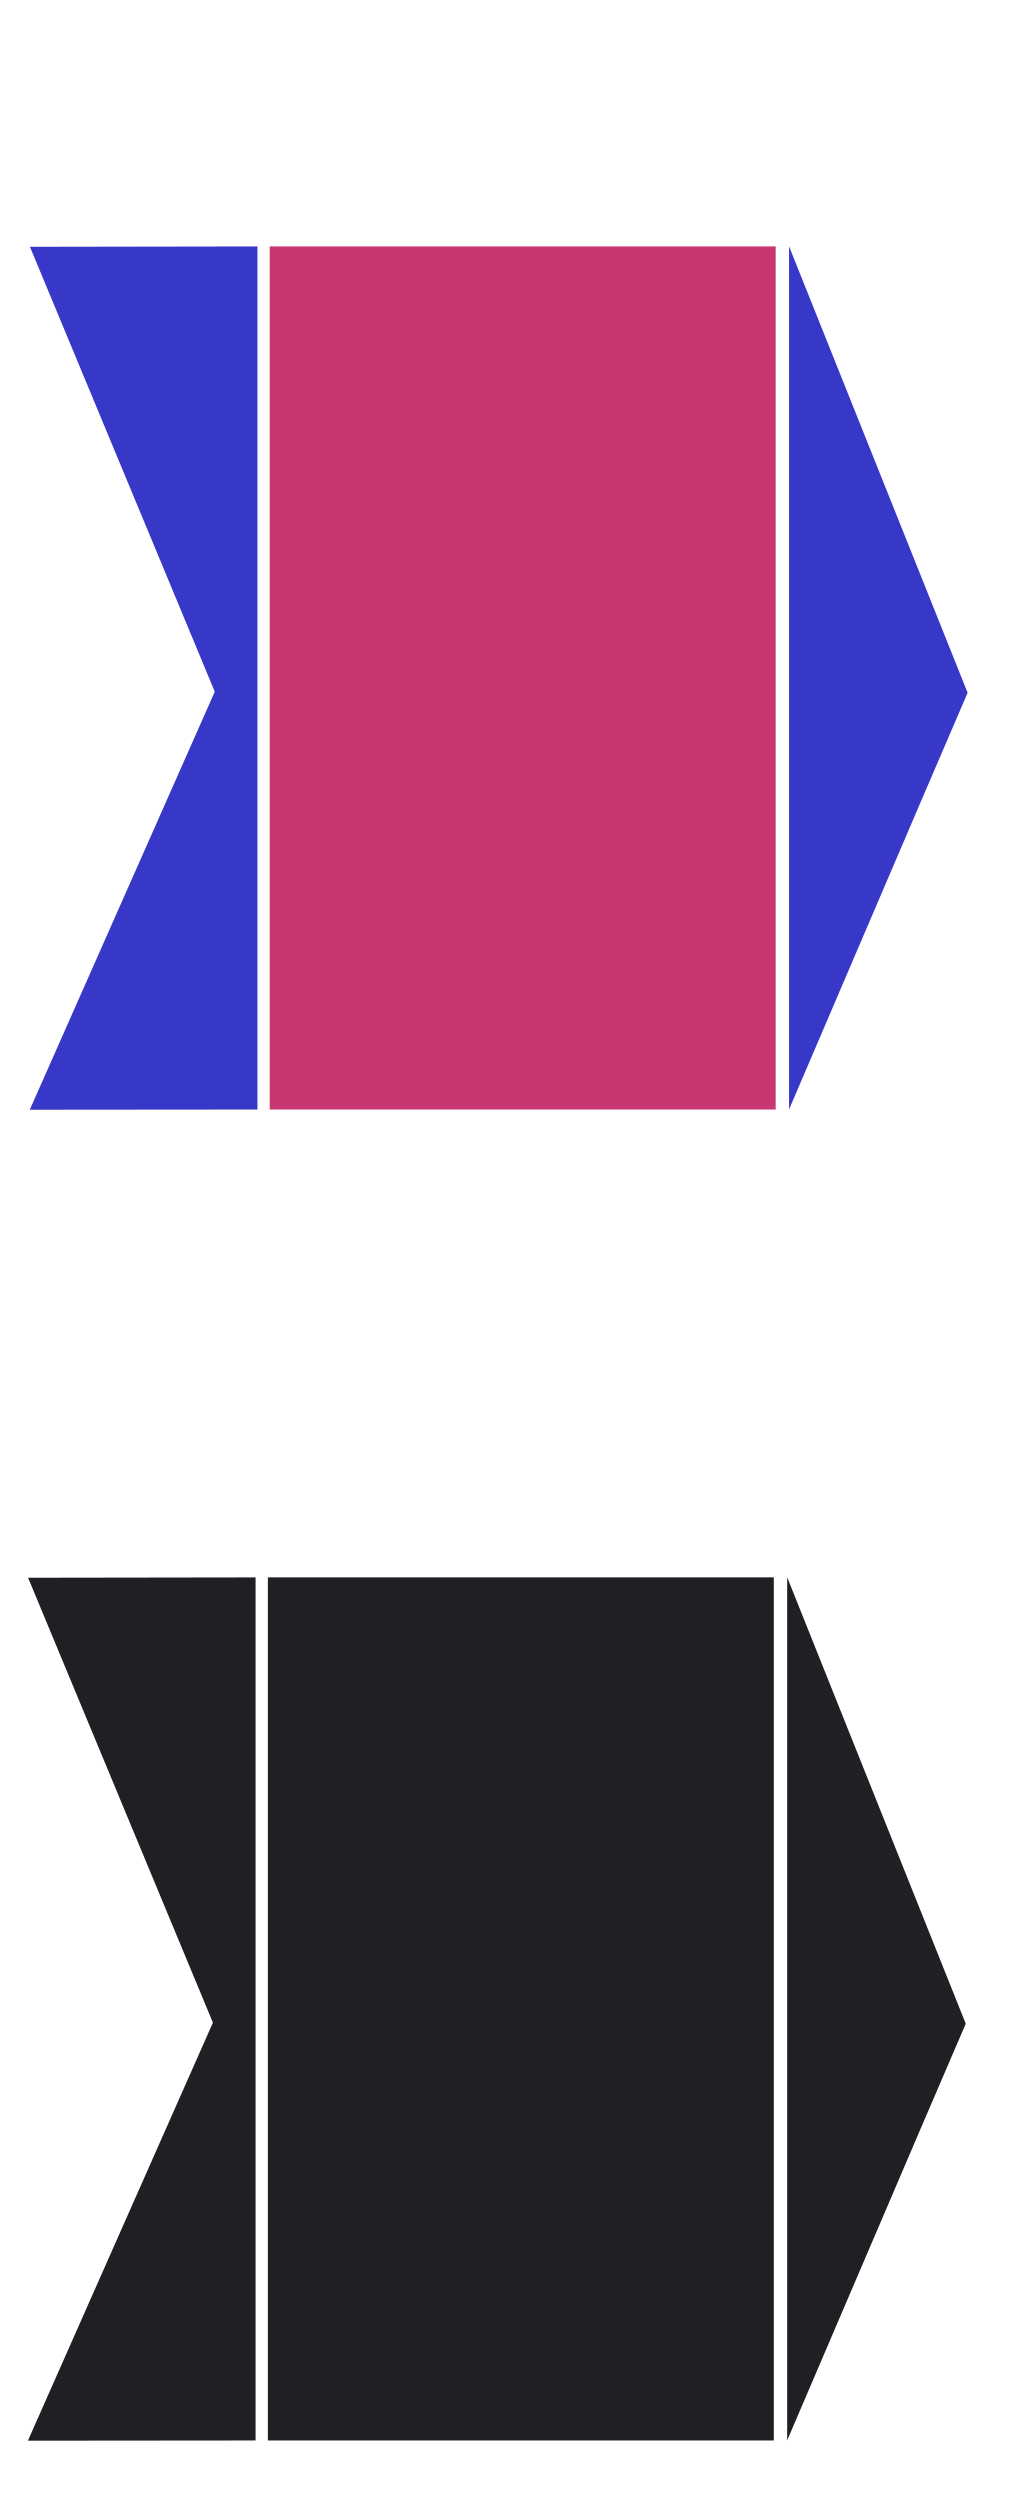
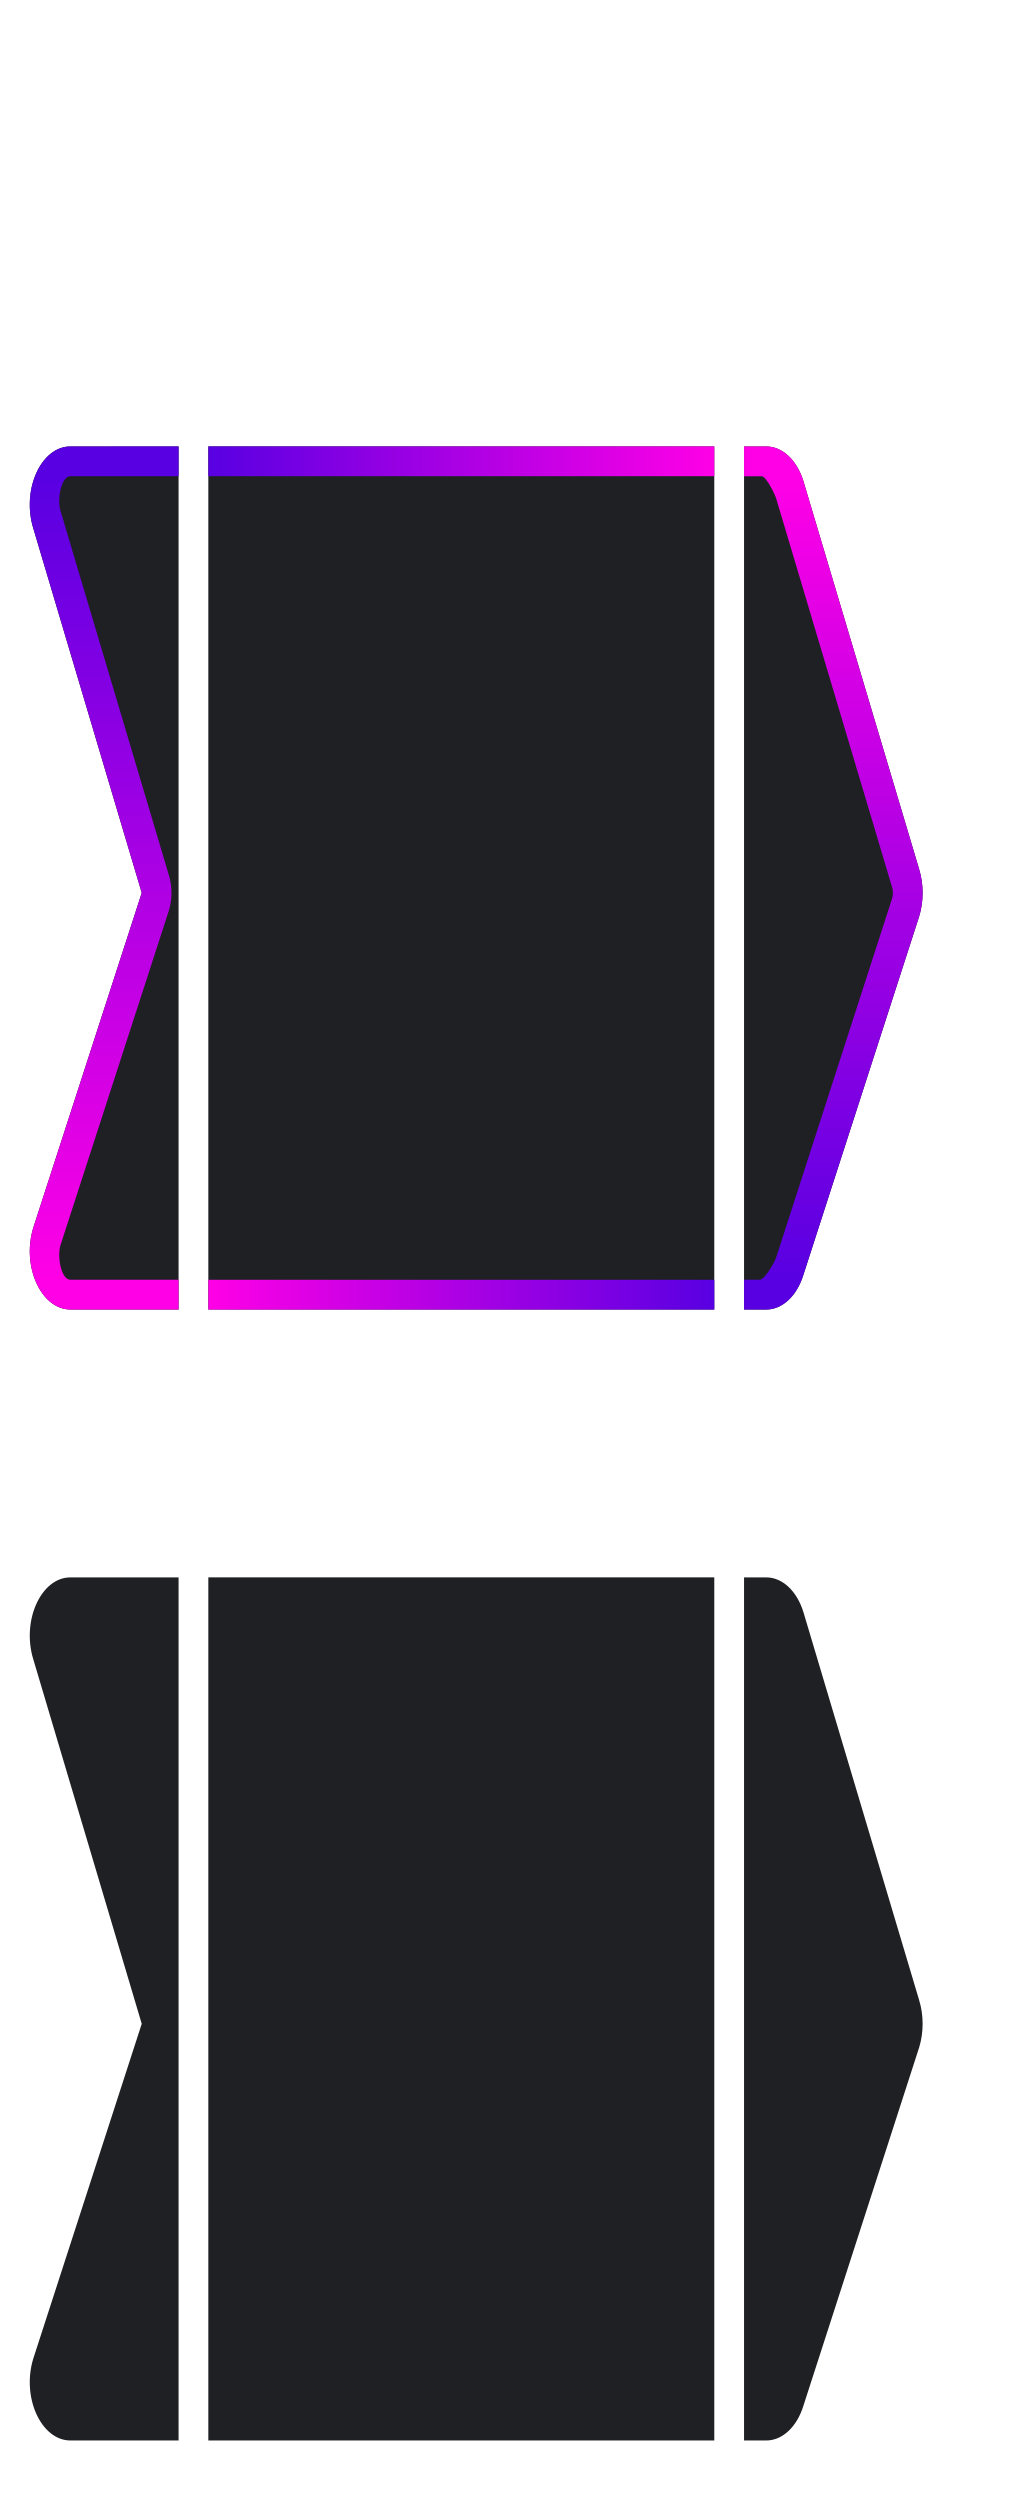
- <svg xmlns="http://www.w3.org/2000/svg" viewBox="0 0 34 84" version="1.1" id="svg6" width="34" height="84" xml:space="preserve">
+ <svg xmlns="http://www.w3.org/2000/svg" xmlns:xlink="http://www.w3.org/1999/xlink" viewBox="0 0 34 84" version="1.1" id="svg6" width="34" height="84" xml:space="preserve">
  <defs id="defs3051">
    <style type="text/css" id="current-color-scheme">
      .ColorScheme-Text {
        color:#eff0f1;
      }
      
      .ColorScheme-Background {
        color:#0c0c0c;
      }</style>
+     <linearGradient id="linearGradient925">
+       <stop id="stop920" style="stop-color:#5800e2;stop-opacity:1" offset="0" />
+       <stop id="stop922" style="stop-color:#ff00e6;stop-opacity:1" offset="1" />
+     </linearGradient>
+     <linearGradient xlink:href="#linearGradient991" gradientUnits="userSpaceOnUse" gradientTransform="translate(364.983,-121.3886)" y2="39.016" y1="39.016" x2="82" x1="26" id="linearGradient1016" />
+     <linearGradient id="linearGradient991">
+       <stop offset="0" style="stop-color:#a22f66;stop-opacity:1" id="stop987" />
+       <stop offset="1" style="stop-color:#1b77a0;stop-opacity:1" id="stop989" />
+     </linearGradient>
+     <linearGradient xlink:href="#linearGradient925" gradientUnits="userSpaceOnUse" y2="363.36" y1="269.36" x2="407" x1="407" id="linearGradient908" />
+     <linearGradient xlink:href="#linearGradient925" gradientUnits="userSpaceOnUse" y2="363.362" y1="363.362" x2="126.998" x1="32.998" id="linearGradient910" />
+     <linearGradient xlink:href="#linearGradient925" gradientUnits="userSpaceOnUse" y2="363.36" y1="269.36" x2="218" x1="218" id="linearGradient914" />
+     <linearGradient xlink:href="#linearGradient925" gradientUnits="userSpaceOnUse" y2="358.362" y1="358.362" x2="126.998" x1="32.998" id="linearGradient916" />
+     <linearGradient xlink:href="#linearGradient925" gradientUnits="userSpaceOnUse" y2="432.36" y1="432.36" x2="363" x1="269" id="linearGradient920" />
+     <linearGradient xlink:href="#linearGradient925" gradientUnits="userSpaceOnUse" y2="358.36" y1="358.36" x2="127" x1="33" id="linearGradient922" />
+     <linearGradient xlink:href="#linearGradient925" gradientUnits="userSpaceOnUse" y2="227.36" y1="227.36" x2="370" x1="276" id="linearGradient932" />
+     <linearGradient xlink:href="#linearGradient925" gradientUnits="userSpaceOnUse" y2="362.36" y1="362.36" x2="127" x1="33" id="linearGradient934" />
+     <linearGradient xlink:href="#linearGradient925" gradientUnits="userSpaceOnUse" y2="226.36" y1="226.36" x2="370" x1="276" id="linearGradient936" />
+     <linearGradient xlink:href="#linearGradient925" id="linearGradient1037" x1="48" y1="19.938" x2="48" y2="1.375" gradientUnits="userSpaceOnUse" />
+     <linearGradient xlink:href="#linearGradient925" id="linearGradient1049" x1="31" y1="-26.969" x2="48" y2="-26.969" gradientUnits="userSpaceOnUse" />
+     <linearGradient xlink:href="#linearGradient925" id="linearGradient1057" x1="48" y1="-7.375" x2="31" y2="-7.375" gradientUnits="userSpaceOnUse" />
+     <linearGradient xlink:href="#linearGradient925" id="linearGradient1065" x1="45" y1="1.375" x2="45" y2="19.938" gradientUnits="userSpaceOnUse" />
  </defs>
-   <g id="right" transform="matrix(1,0,0,1.454545,-21.55067,51.97901)">
-     <rect style="fill:none;fill-opacity:1;stroke:none;stroke-width:1.727;stroke-linecap:square;stroke-linejoin:round;stroke-miterlimit:4;stroke-dasharray:none;stroke-dashoffset:0;stroke-opacity:1" id="rect919-9" width="7.409" height="19.938" x="48" y="0.699" />
-     <path id="rect820" d="M 48,0.699 V 20.637 c 2.003,-3.207 3.991,-6.42 6,-9.625 z" style="color:#eff0f1;opacity:1;fill:#1e2023;fill-opacity:1;stroke:none" class="ColorScheme-Text" />
+   <g id="right" transform="matrix(1,0,0,1.454545,-23,52)">
+     <rect y="0" x="48" height="22" width="9" id="rect861" style="opacity:1;fill:none;fill-opacity:1;stroke:none;stroke-width:2;stroke-linecap:square;stroke-linejoin:round;stroke-miterlimit:4;stroke-dasharray:none;stroke-dashoffset:0;stroke-opacity:1" />
+     <path id="rect820" d="M 48,0.688 V 20.625 h 0.75 c 0.538,-1.55e-4 1.026,-0.314 1.244,-0.801 l 3.889,-8.277 c 0.156,-0.348 0.156,-0.746 0,-1.094 L 49.994,1.488 C 49.776,1.002 49.288,0.688 48.75,0.688 Z" style="color:#eff0f1;opacity:1;fill:#1e2023;fill-opacity:1;stroke:none" class="ColorScheme-Text" />
  </g>
-   <g id="center" transform="matrix(1,0,0,1.454545,-22,92.72727)">
+   <g id="center" transform="matrix(1,0,0,1.454545,-24,92.72727)">
+     <rect y="-28" x="31" height="22" width="17" id="rect868" style="opacity:1;fill:none;fill-opacity:1;stroke:none;stroke-width:2;stroke-linecap:square;stroke-linejoin:round;stroke-miterlimit:4;stroke-dasharray:none;stroke-dashoffset:0;stroke-opacity:1" />
    <path id="path835" d="M 31,-27.313 V -7.375 H 48 V -27.313 Z" style="color:#eff0f1;opacity:1;fill:#1e2023;fill-opacity:1;stroke:none;stroke-width:0.998" class="ColorScheme-Text" />
  </g>
-   <g id="left" transform="matrix(1,0,0,1.454545,-23.0625,56)">
-     <rect style="fill:none;fill-opacity:1;stroke:none;stroke-width:2.275;stroke-linecap:square;stroke-linejoin:round;stroke-miterlimit:4;stroke-dasharray:none;stroke-dashoffset:0;stroke-opacity:1" id="rect935-2" width="8.562" height="19.941" x="23.083" y="-2.065" />
-     <path id="path839-3" d="M 24.006,-2.054 30.216,8.223 24,17.88 l 7.65,-0.005 V -2.062 Z" style="color:#eff0f1;opacity:1;fill:#1e2023;fill-opacity:1;stroke:none" class="ColorScheme-Text" />
+   <g id="left" transform="matrix(1,0,0,1.454545,-39,52)">
+     <rect y="0" x="39" height="22" width="6" id="rect875" style="opacity:1;fill:none;fill-opacity:1;stroke:none;stroke-width:2;stroke-linecap:square;stroke-linejoin:round;stroke-miterlimit:4;stroke-dasharray:none;stroke-dashoffset:0;stroke-opacity:1" />
+     <path id="path839" d="m 41.363,0.688 c -0.985,1.29e-4 -1.644,1.002 -1.244,1.893 L 43.762,11 40.119,18.732 c -0.4,0.89 0.259,1.892 1.244,1.893 H 45 V 0.688 Z" style="color:#eff0f1;opacity:1;fill:#1e2023;fill-opacity:1;stroke:none" class="ColorScheme-Text" />
  </g>
-   <g id="right-8" transform="matrix(1,0,0,1.454545,-21.48777,7.259285)">
-     <rect style="fill:none;fill-opacity:1;stroke:none;stroke-width:1.727;stroke-linecap:square;stroke-linejoin:round;stroke-miterlimit:4;stroke-dasharray:none;stroke-dashoffset:0;stroke-opacity:1" id="rect919-9-7" width="7.409" height="19.938" x="48" y="0.699" />
-     <path id="rect820-9" d="M 48,0.699 V 20.637 c 2.003,-3.207 3.991,-6.42 6,-9.625 z" style="color:#eff0f1;opacity:1;fill:#3737c8;fill-opacity:1;stroke:none" class="ColorScheme-Text" />
+   <g transform="matrix(1,0,0,1.454545,-23,14)" id="focus-right">
+     <rect style="opacity:1;fill:none;fill-opacity:1;stroke:none;stroke-width:2;stroke-linecap:square;stroke-linejoin:round;stroke-miterlimit:4;stroke-dasharray:none;stroke-dashoffset:0;stroke-opacity:1" id="rect919" width="9" height="22" x="48" y="0" />
+     <path class="ColorScheme-Text" style="color:#eff0f1;opacity:1;fill:#1e2023;fill-opacity:1;stroke:none" d="M 48,0.688 V 20.625 h 0.75 c 0.538,-1.55e-4 1.026,-0.314 1.244,-0.801 l 3.889,-8.277 c 0.156,-0.348 0.156,-0.746 0,-1.094 L 49.994,1.488 C 49.776,1.002 49.288,0.688 48.75,0.688 Z" id="path921" />
+     <path class="ColorScheme-Text" style="color:#eff0f1;fill:url(#linearGradient1037);fill-opacity:1;stroke:none" d="m 48,0.688 v 0.688 h 0.59 c 0.15,4.31e-5 0.436,0.396 0.492,0.521 l 3.889,8.967 c 0.04,0.089 0.04,0.185 0,0.273 l -3.889,8.279 c -0.056,0.125 -0.398,0.521 -0.547,0.521 H 48 v 0.688 h 0.75 c 0.538,-1.55e-4 1.026,-0.314 1.244,-0.801 l 3.889,-8.277 c 0.156,-0.348 0.156,-0.746 0,-1.094 L 49.994,1.488 C 49.776,1.002 49.288,0.688 48.75,0.688 Z" id="path923" />
  </g>
-   <g id="center-2" transform="matrix(1,0,0,1.454545,-21.93711,48.00754)" style="fill:#c83771">
-     <path id="path835-0" d="M 31,-27.313 V -7.375 H 48 V -27.313 Z" style="color:#eff0f1;opacity:1;fill:#c83771;fill-opacity:1;stroke:none;stroke-width:0.998" class="ColorScheme-Text" />
+   <g transform="matrix(1,0,0,1.454545,-24,54.72727)" id="focus-center">
+     <rect style="opacity:1;fill:none;fill-opacity:1;stroke:none;stroke-width:2;stroke-linecap:square;stroke-linejoin:round;stroke-miterlimit:4;stroke-dasharray:none;stroke-dashoffset:0;stroke-opacity:1" id="rect927" width="17" height="22" x="31" y="-28" />
+     <path class="ColorScheme-Text" style="color:#eff0f1;opacity:1;fill:#1e2023;fill-opacity:1;stroke:none;stroke-width:0.998" d="M 31,-27.313 V -7.375 H 48 V -27.313 Z" id="path929" />
+     <path style="fill:url(#linearGradient1049);fill-opacity:1;stroke:none" d="M 31,-27.313 V -26.625 h 17 v -0.688 z" id="path1041" />
+     <path style="fill:url(#linearGradient1057);fill-opacity:1;stroke:none" d="m 31,-8.062 v 0.688 h 17 v -0.688 z" id="path931" />
  </g>
-   <g id="g3" transform="translate(-2.916815,2.276)">
-     <rect style="fill:none;fill-opacity:1;stroke:none;stroke-width:2.743;stroke-linecap:square;stroke-linejoin:round;stroke-miterlimit:4;stroke-dasharray:none;stroke-dashoffset:0;stroke-opacity:1" id="rect935-2-3" width="8.562" height="29.005" x="3" y="6" />
-     <path id="path839-3-7" d="m 3.923,6.017 6.21,14.948 -6.216,14.046 7.65,-0.007 V 6.004 Z" style="color:#eff0f1;fill:#3737c8;fill-opacity:1;stroke:none;stroke-width:1.206" class="ColorScheme-Text" />
+   <g transform="matrix(1,0,0,1.454545,-39,14)" id="focus-left">
+     <rect style="opacity:1;fill:none;fill-opacity:1;stroke:none;stroke-width:2;stroke-linecap:square;stroke-linejoin:round;stroke-miterlimit:4;stroke-dasharray:none;stroke-dashoffset:0;stroke-opacity:1" id="rect935" width="6" height="22" x="39" y="0" />
+     <path class="ColorScheme-Text" style="color:#eff0f1;opacity:1;fill:#1e2023;fill-opacity:1;stroke:none" d="m 41.363,0.688 c -0.985,1.29e-4 -1.644,1.002 -1.244,1.893 L 43.762,11 40.119,18.732 c -0.4,0.89 0.259,1.892 1.244,1.893 H 45 V 0.688 Z" id="path937" />
+     <path class="ColorScheme-Text" style="color:#eff0f1;fill:url(#linearGradient1065);fill-opacity:1;stroke:none" d="m 41.363,0.688 c -0.985,1.29e-4 -1.644,1.002 -1.244,1.893 L 43.762,11 40.119,18.732 c -0.4,0.89 0.259,1.892 1.244,1.893 H 45 v -0.688 h -3.637 c -0.306,-4e-5 -0.449,-0.535 -0.332,-0.795 l 3.643,-7.732 c 0.117,-0.261 0.117,-0.559 0,-0.82 L 41.031,2.17 c -0.117,-0.26 0.026,-0.795 0.332,-0.795 H 45 v -0.688 z" id="path939" />
  </g>
</svg>
